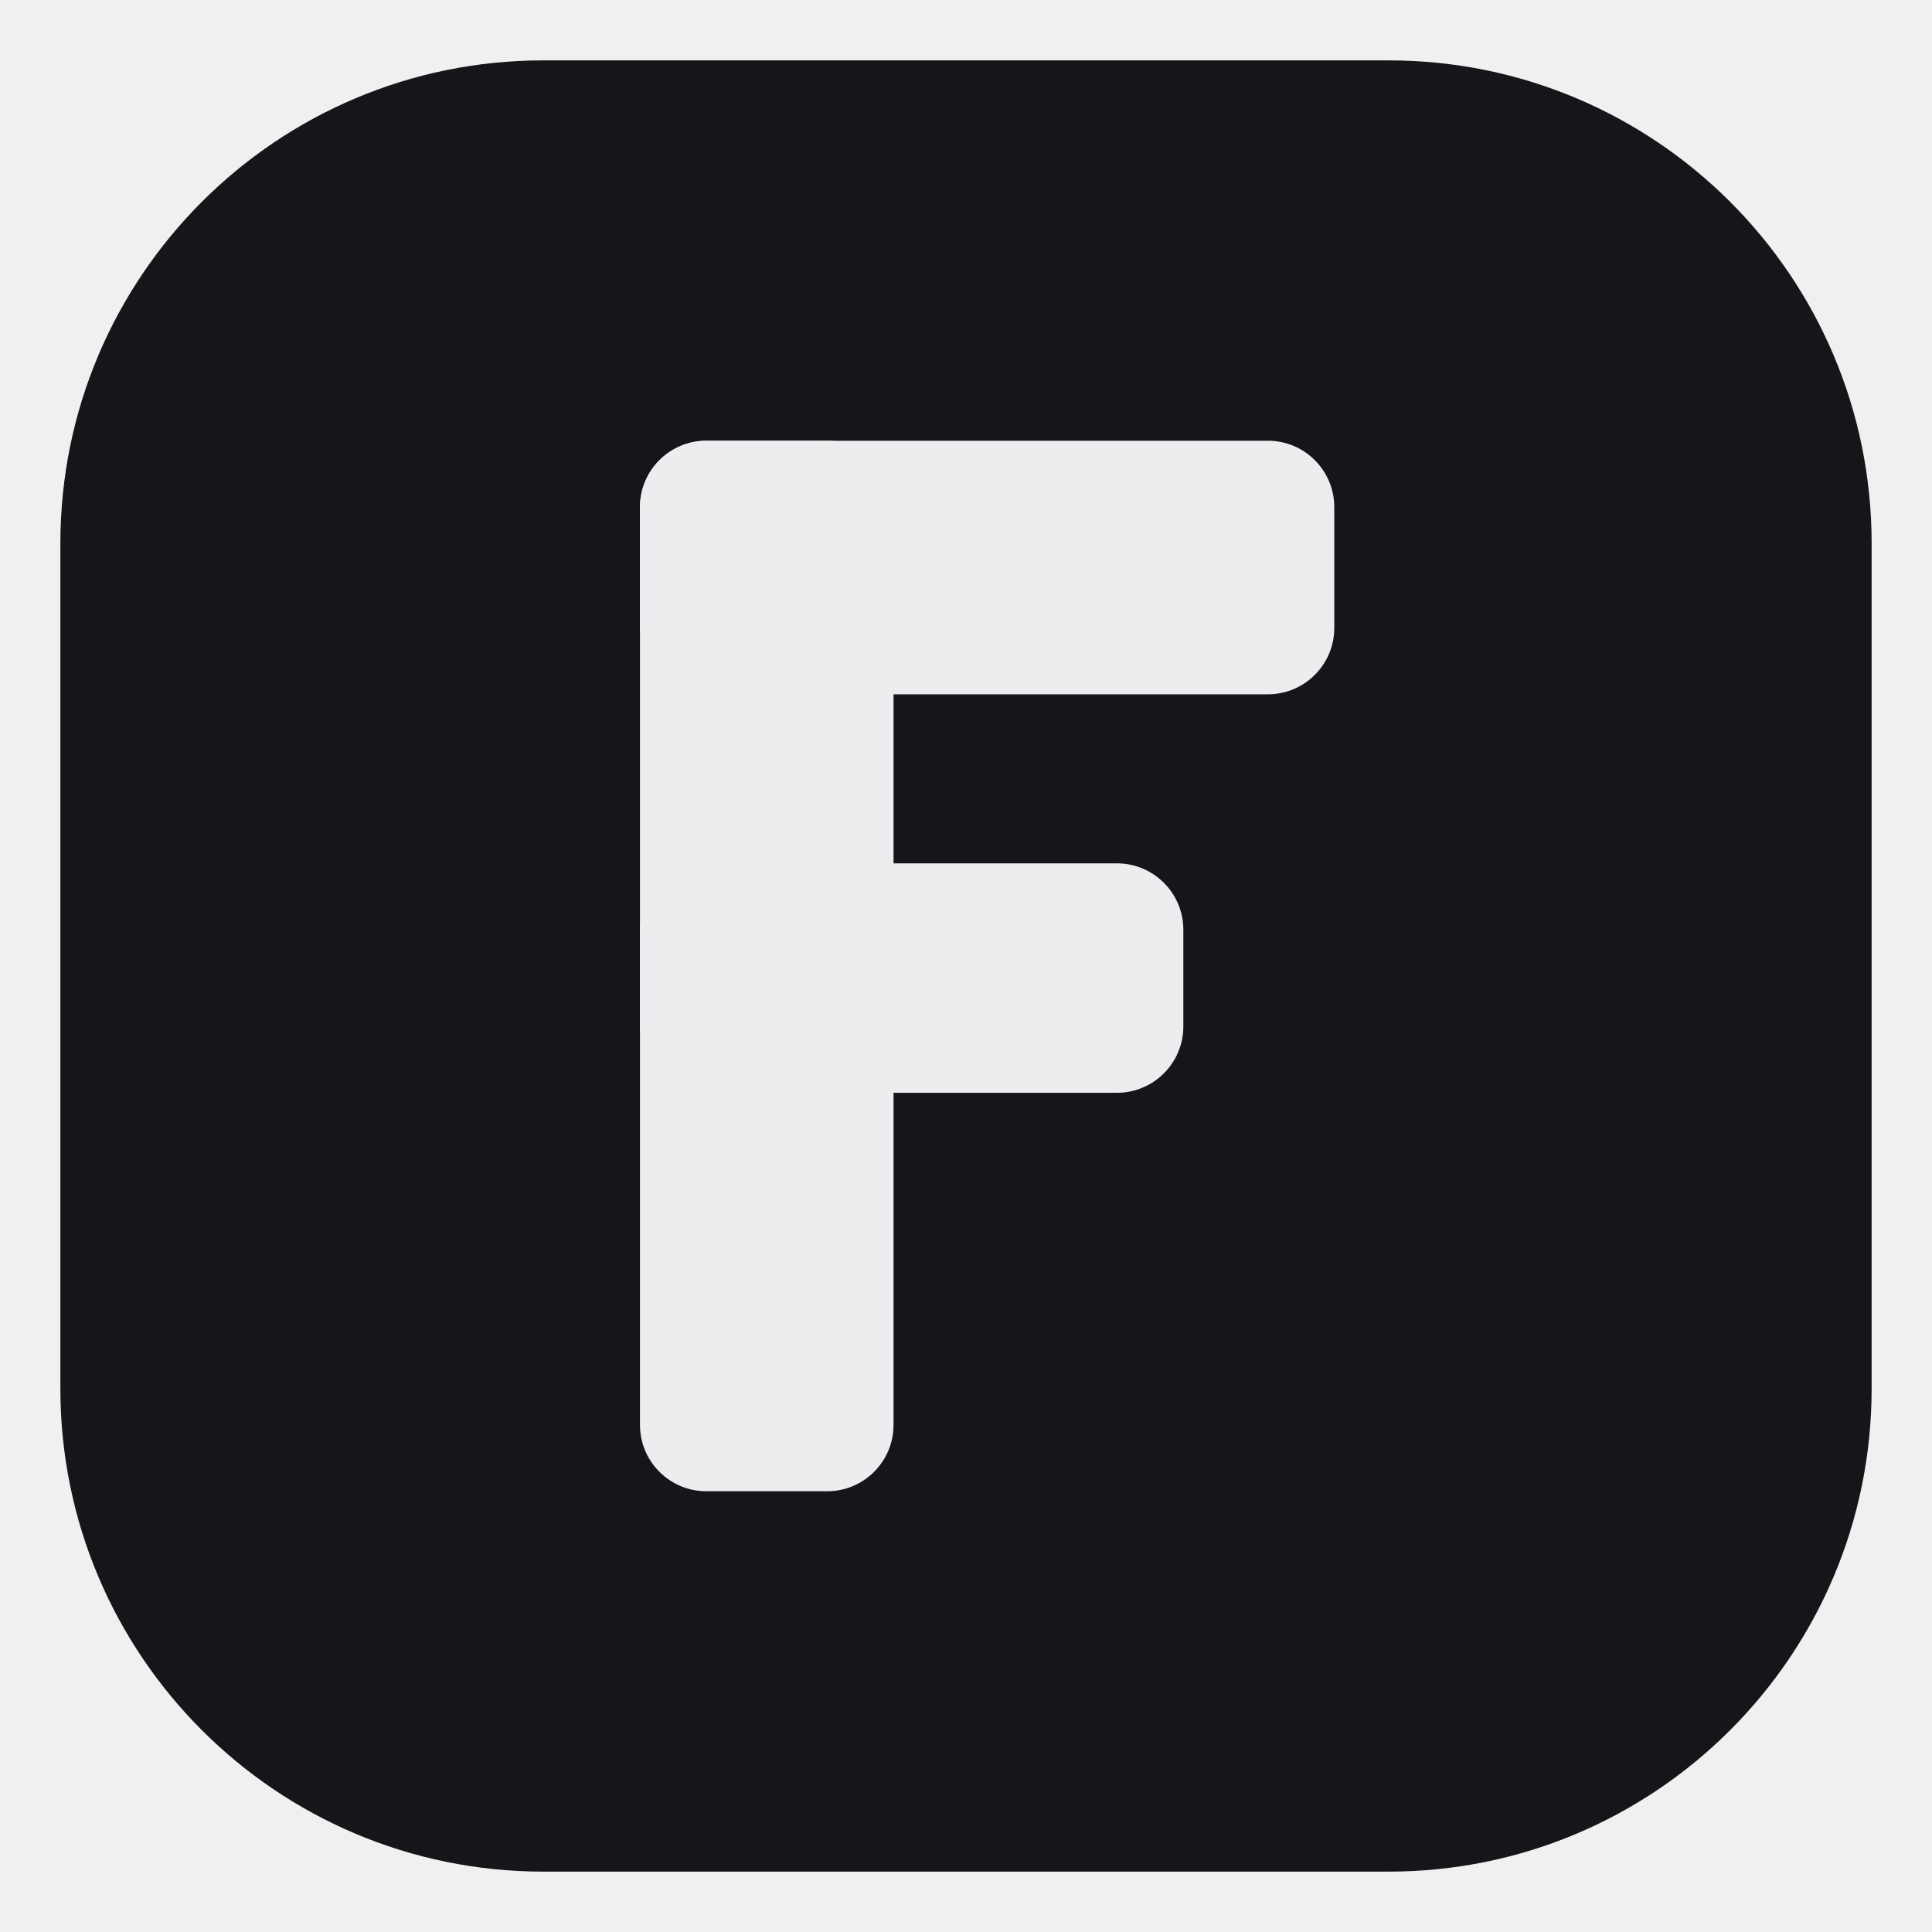
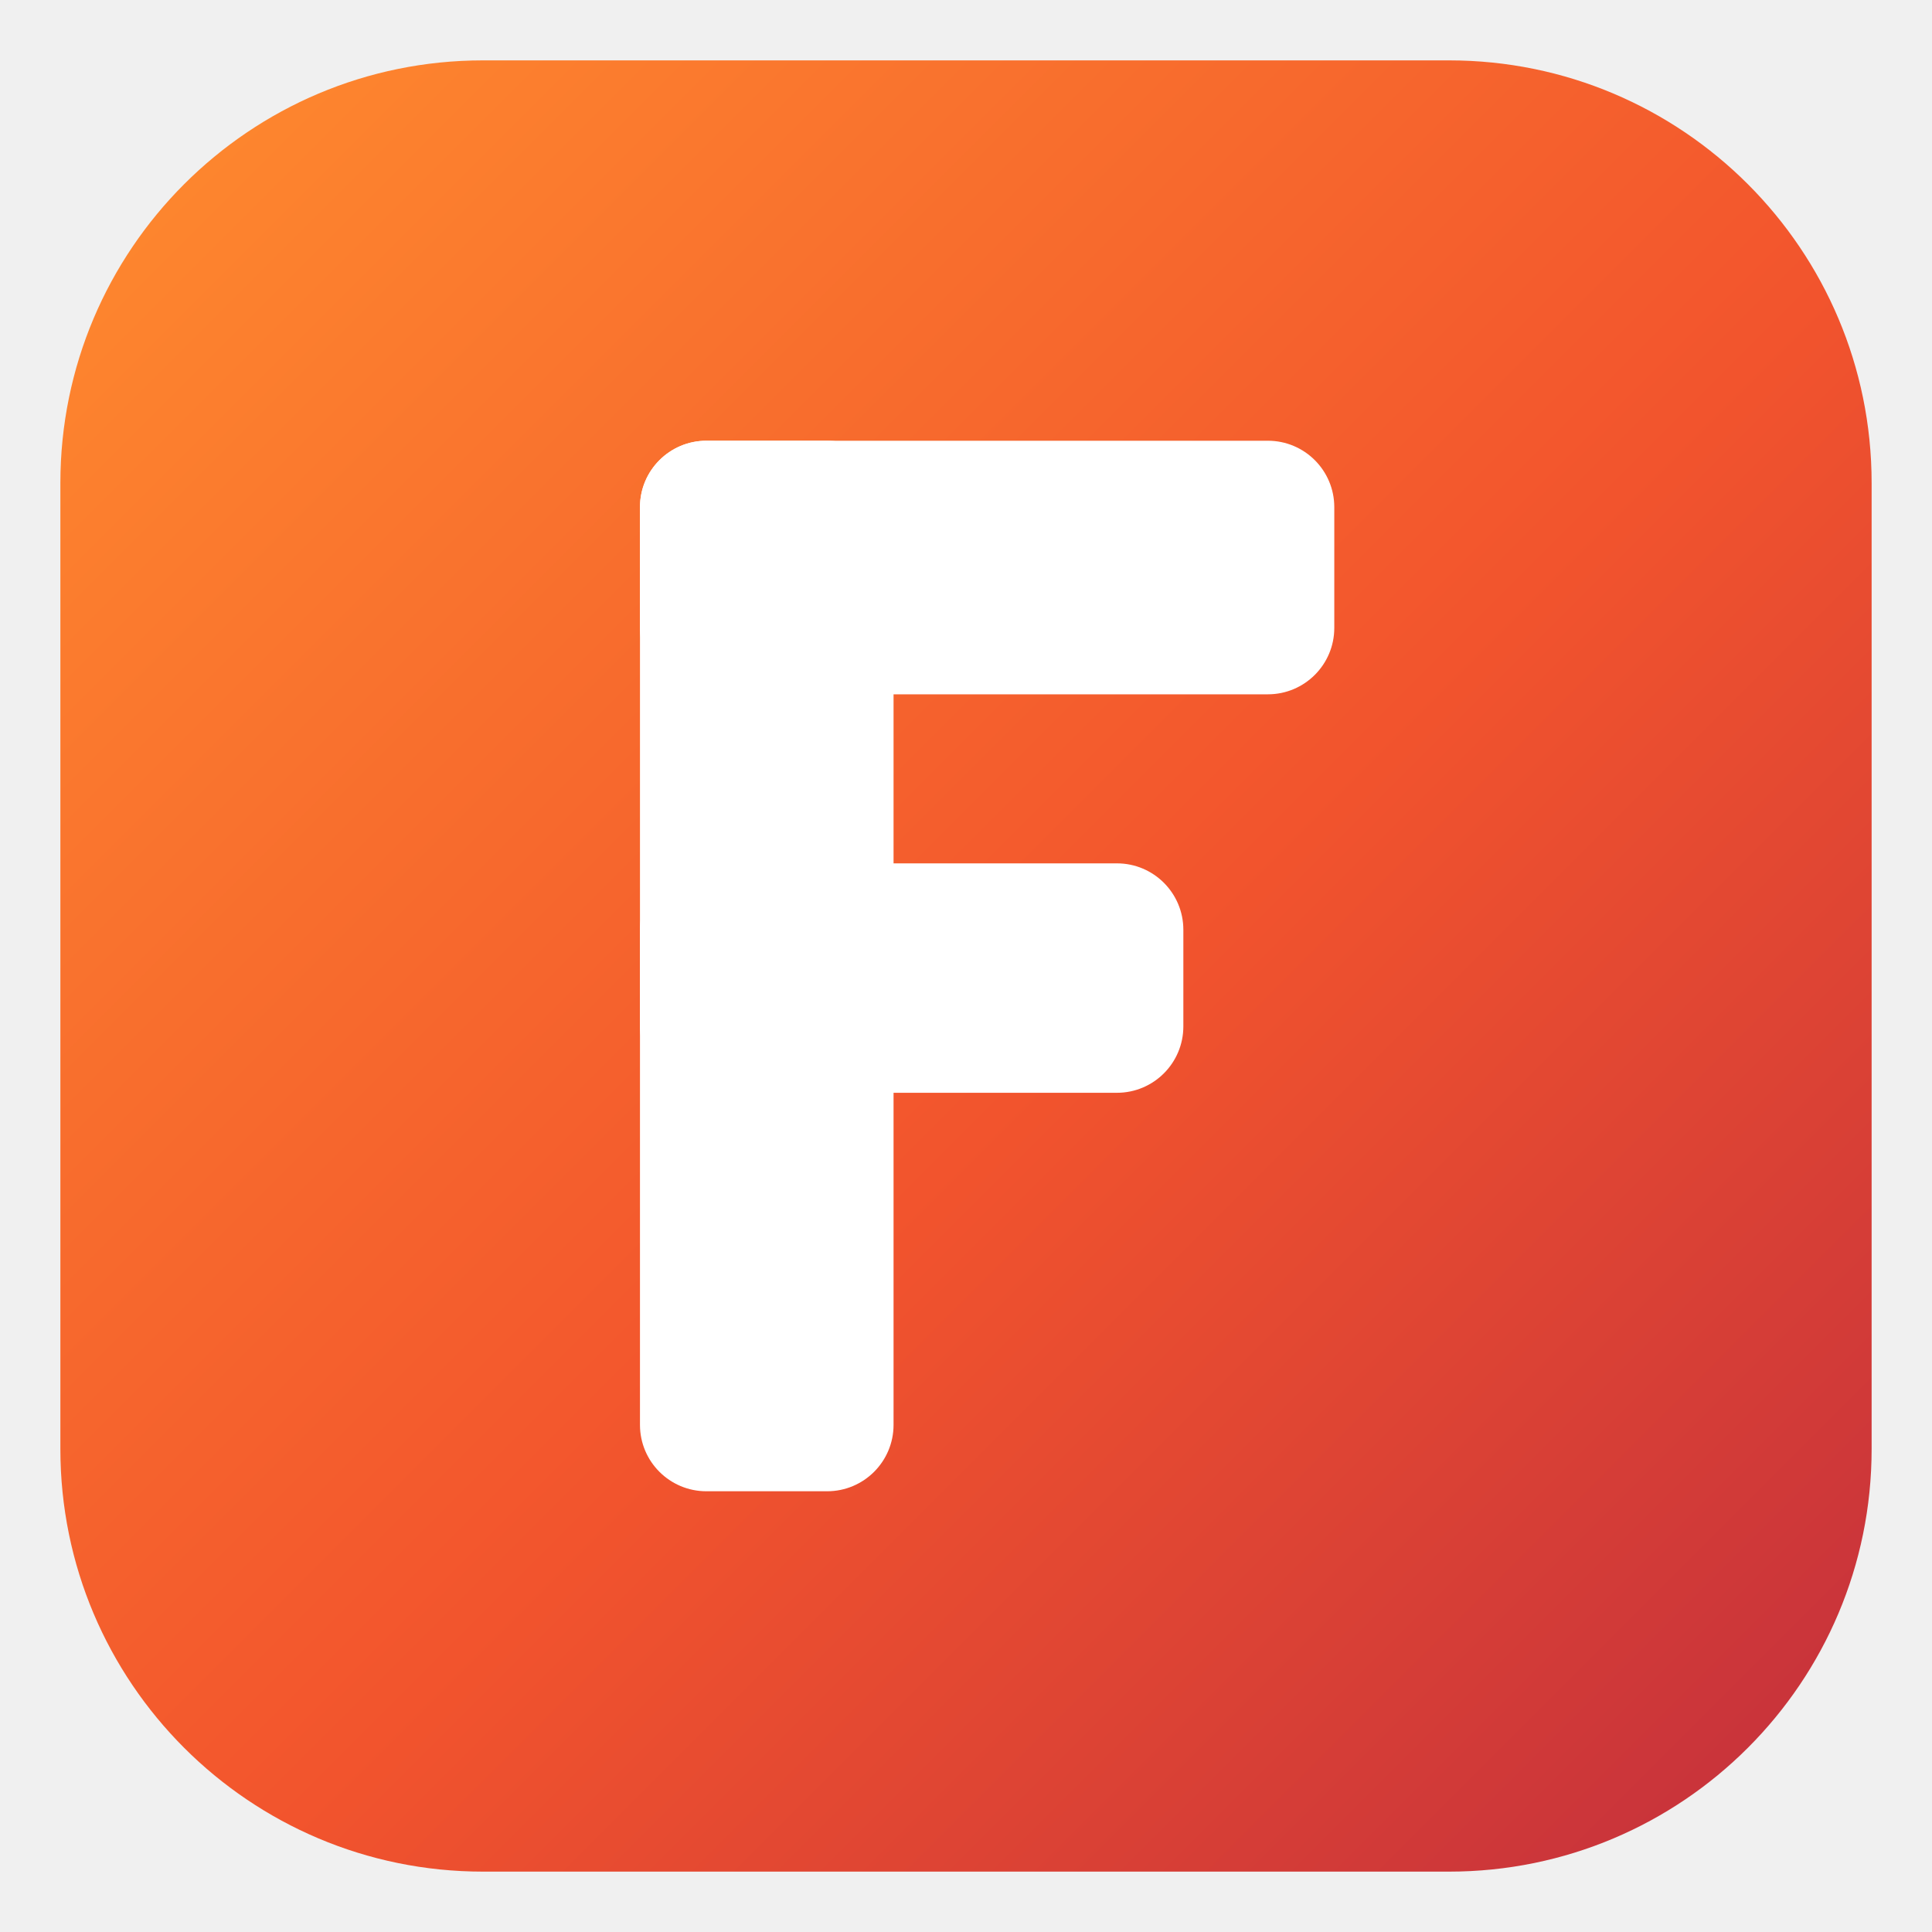
<svg xmlns="http://www.w3.org/2000/svg" viewBox="0 0 32 32">
-   <style>
-     .tile { fill: #16161a; }
-     .ink { fill: #ededf0; }
-     @media (prefers-color-scheme: dark) {
-       .tile { fill: #ededf0; }
-       .ink { fill: #0f0f11; }
-     }
-   </style>
-   <rect class="tile" x="1" y="1" width="30" height="30" rx="8" />
-   <rect class="ink" x="10.6" y="7.3" width="4.2" height="17.4" rx="1.1" />
-   <rect class="ink" x="10.6" y="7.3" width="11.5" height="4.2" rx="1.1" />
-   <rect class="ink" x="10.6" y="14.3" width="9" height="3.8" rx="1.1" />
+   <defs>
+     <linearGradient id="g" x1="0" y1="0" x2="1" y2="1">
+       <stop offset="0" stop-color="#ff8c2e" />
+       <stop offset=".55" stop-color="#f2542d" />
+       <stop offset="1" stop-color="#c22e3d" />
+     </linearGradient>
+   </defs>
+   <rect x="1" y="1" width="30" height="30" rx="7" fill="url(#g)" />
+   <g fill="#fff">
+     <rect x="10.6" y="7.3" width="4.2" height="17.4" rx="1.1" />
+     <rect x="10.6" y="7.3" width="11.5" height="4.2" rx="1.1" />
+     <rect x="10.6" y="14.3" width="9" height="3.8" rx="1.1" />
+   </g>
</svg>
